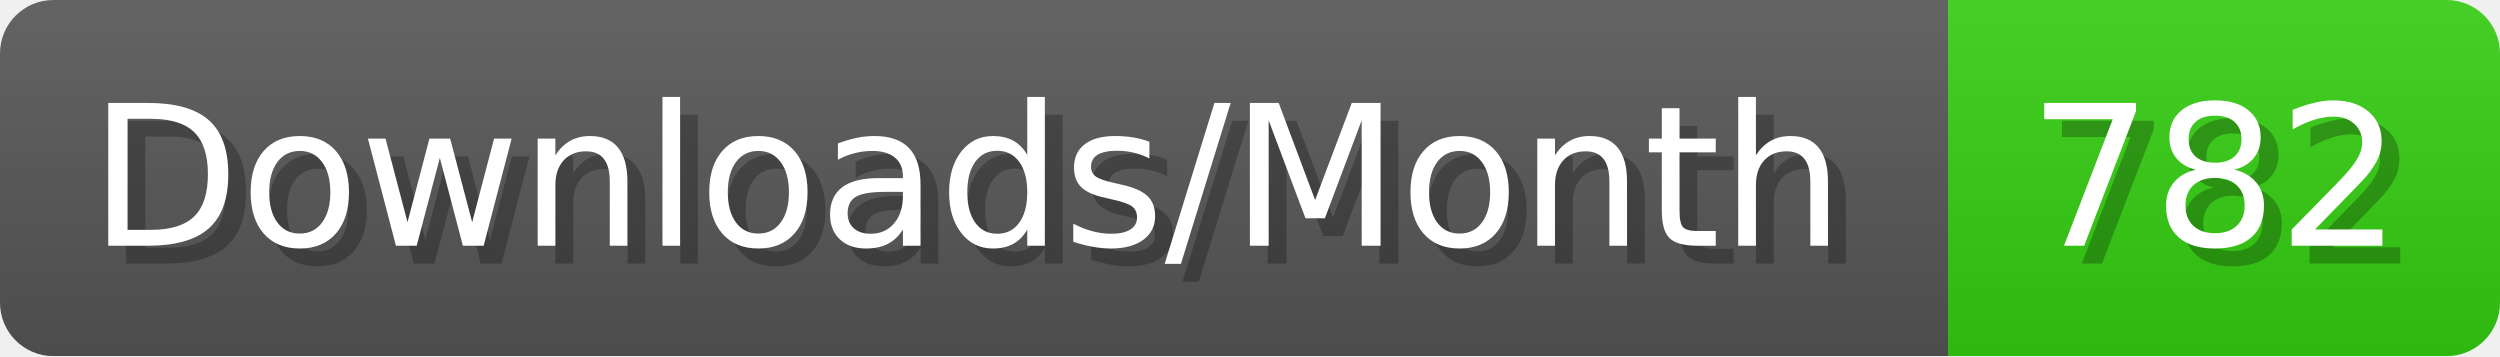
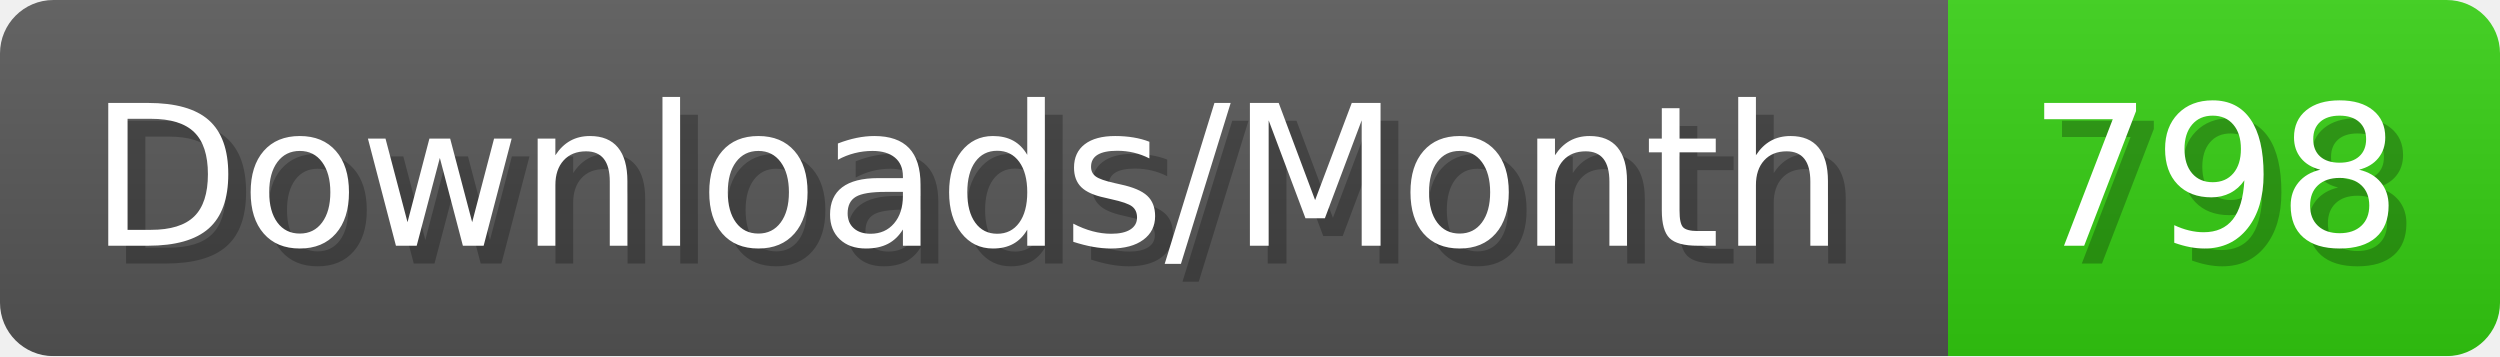
- <svg xmlns="http://www.w3.org/2000/svg" width="140.4" height="20" viewBox="0 0 1404 200" role="img" aria-label="Downloads/Month: 782">
+ <svg xmlns="http://www.w3.org/2000/svg" width="140.4" height="20" viewBox="0 0 1404 200" role="img" aria-label="Downloads/Month: 798">
  <linearGradient id="YlXUI" x2="0" y2="100%">
    <stop offset="0" stop-opacity=".1" stop-color="#EEE" />
    <stop offset="1" stop-opacity=".1" />
  </linearGradient>
  <mask id="JHhop">
    <rect width="1404" height="200" rx="30" fill="#FFF" />
  </mask>
  <g mask="url(#JHhop)">
    <rect width="1094" height="200" fill="#555" />
    <rect width="310" height="200" fill="#3C1" x="1094" />
    <rect width="1404" height="200" fill="url(#YlXUI)" />
  </g>
  <g aria-hidden="true" fill="#fff" text-anchor="start" font-family="Verdana,DejaVu Sans,sans-serif" font-size="110">
    <text x="60" y="148" textLength="994" fill="#000" opacity="0.25">Downloads/Month</text>
    <text x="50" y="138" textLength="994">Downloads/Month</text>
-     <text x="1149" y="148" textLength="210" fill="#000" opacity="0.25">782</text>
-     <text x="1139" y="138" textLength="210">782</text>
+     <text x="1149" y="148" textLength="210" fill="#000" opacity="0.25">798</text>
+     <text x="1139" y="138" textLength="210">798</text>
  </g>
</svg>
